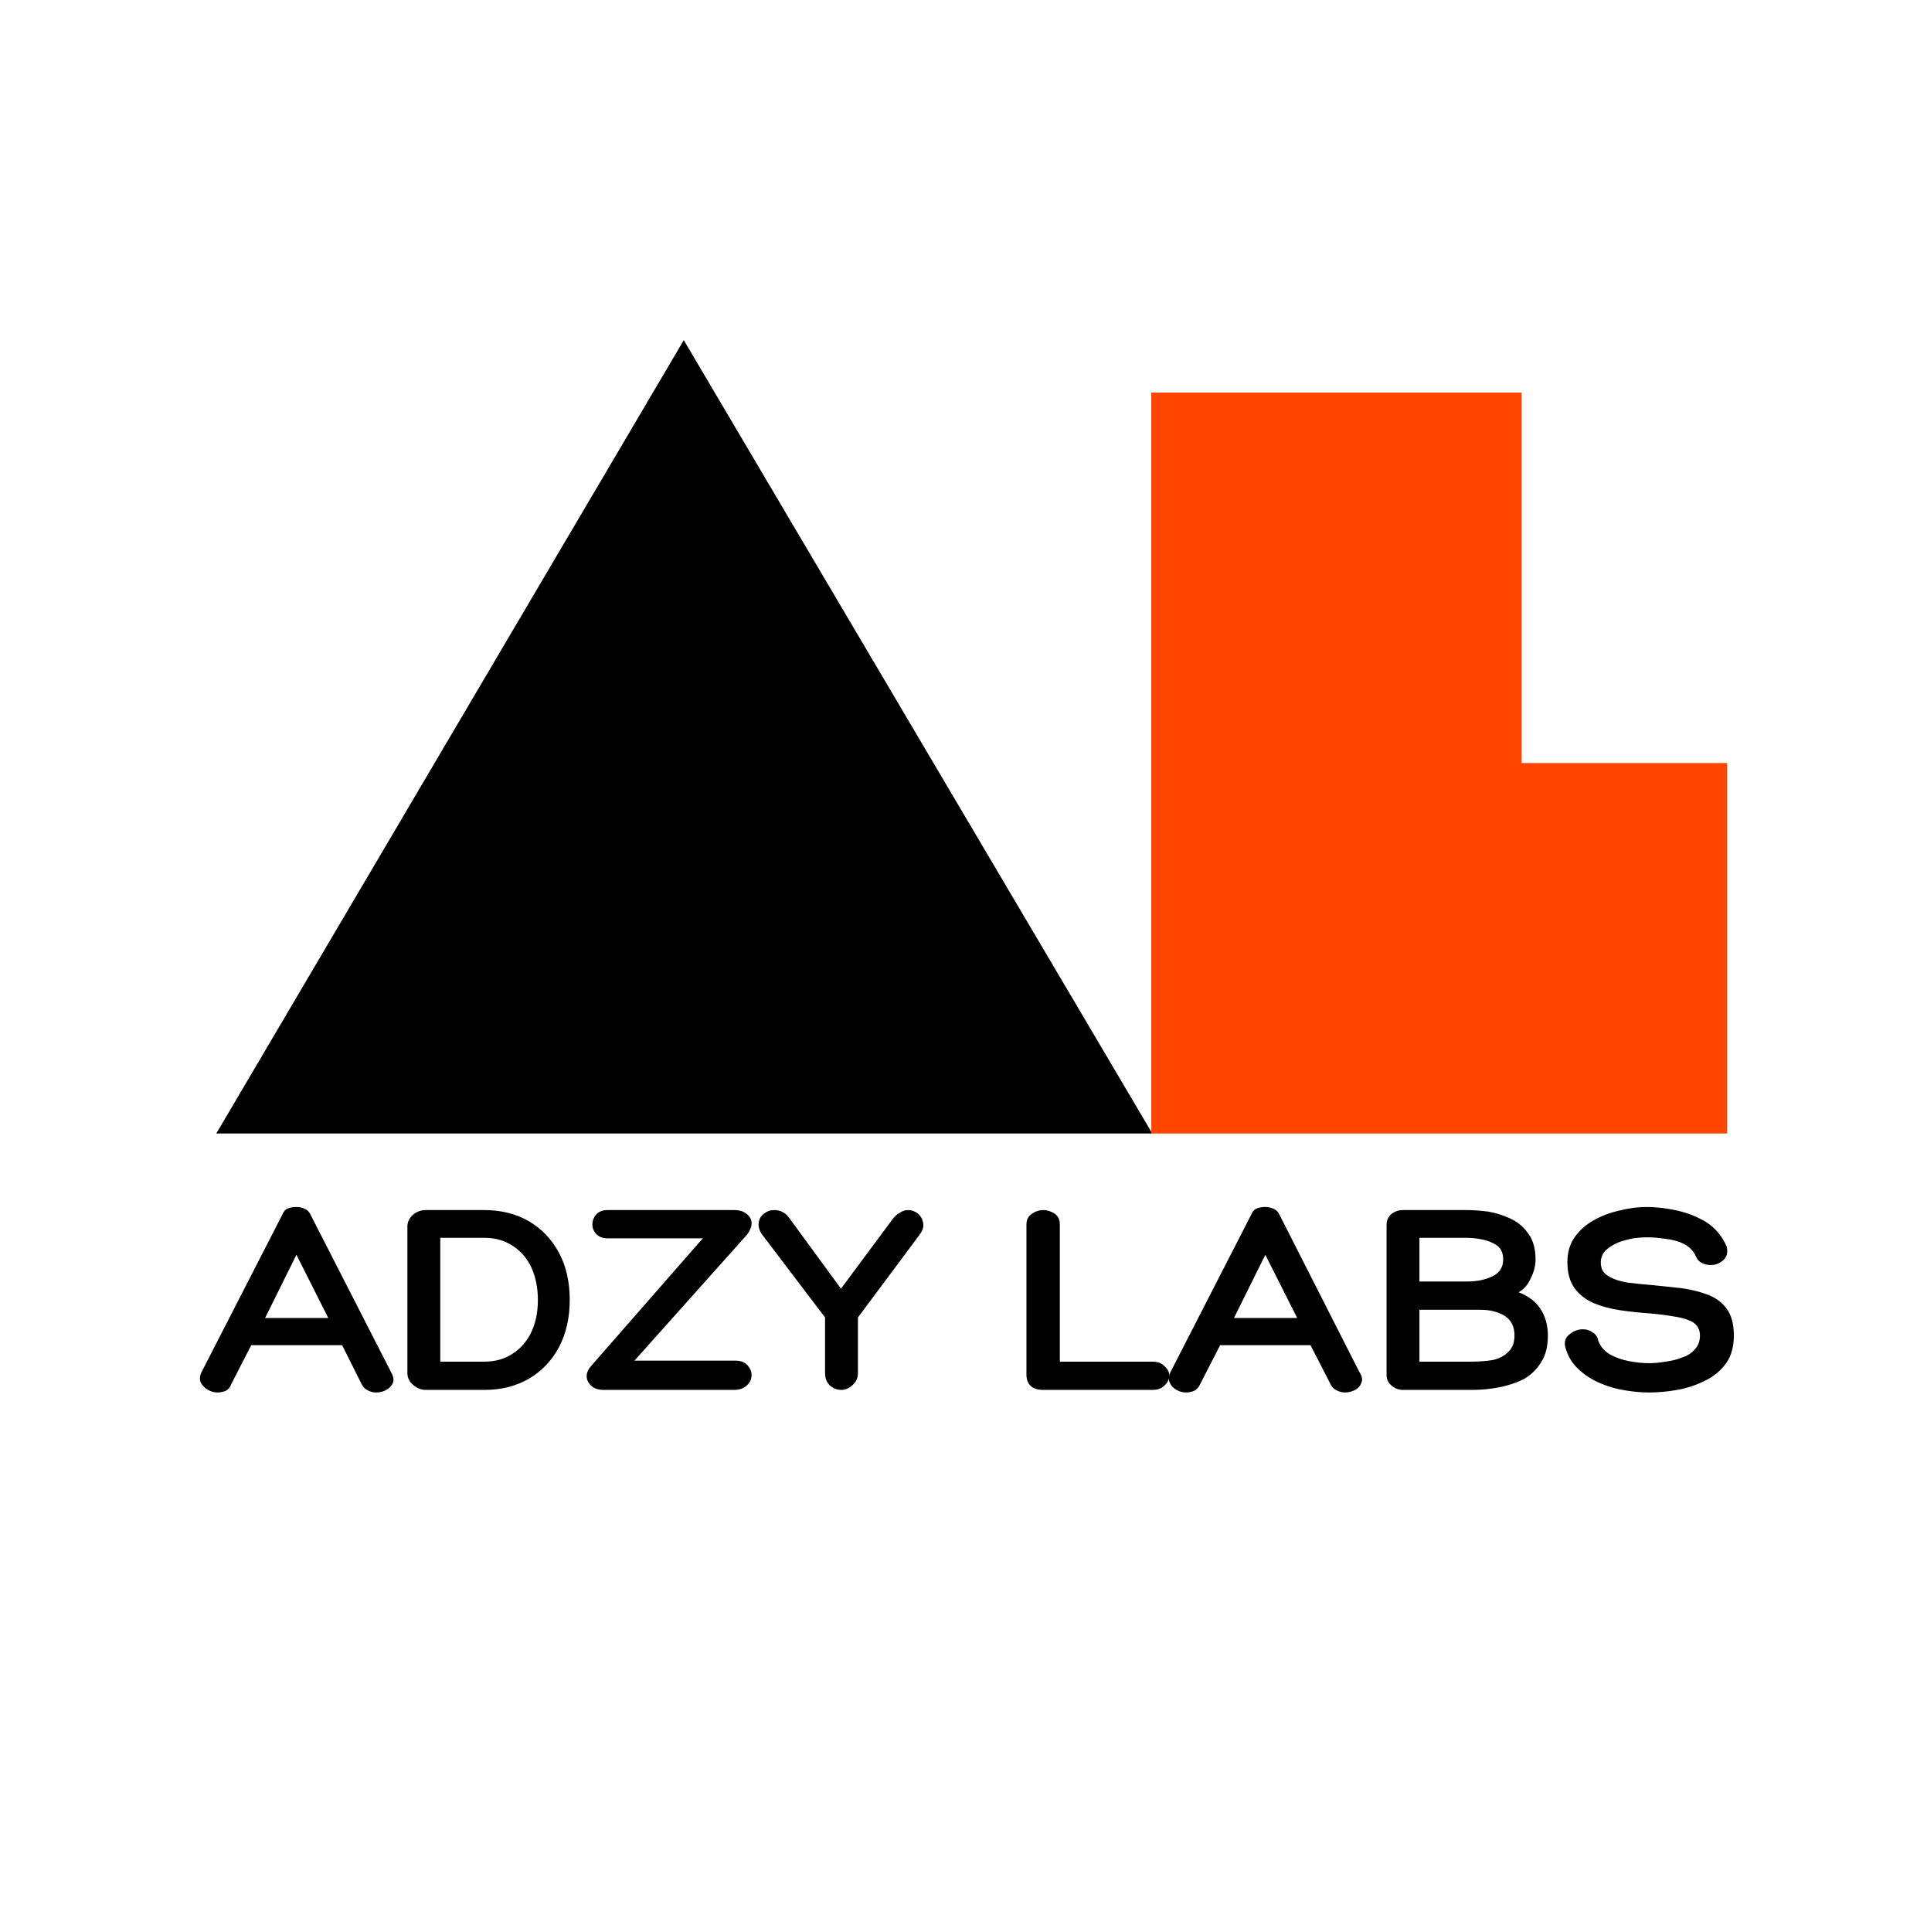
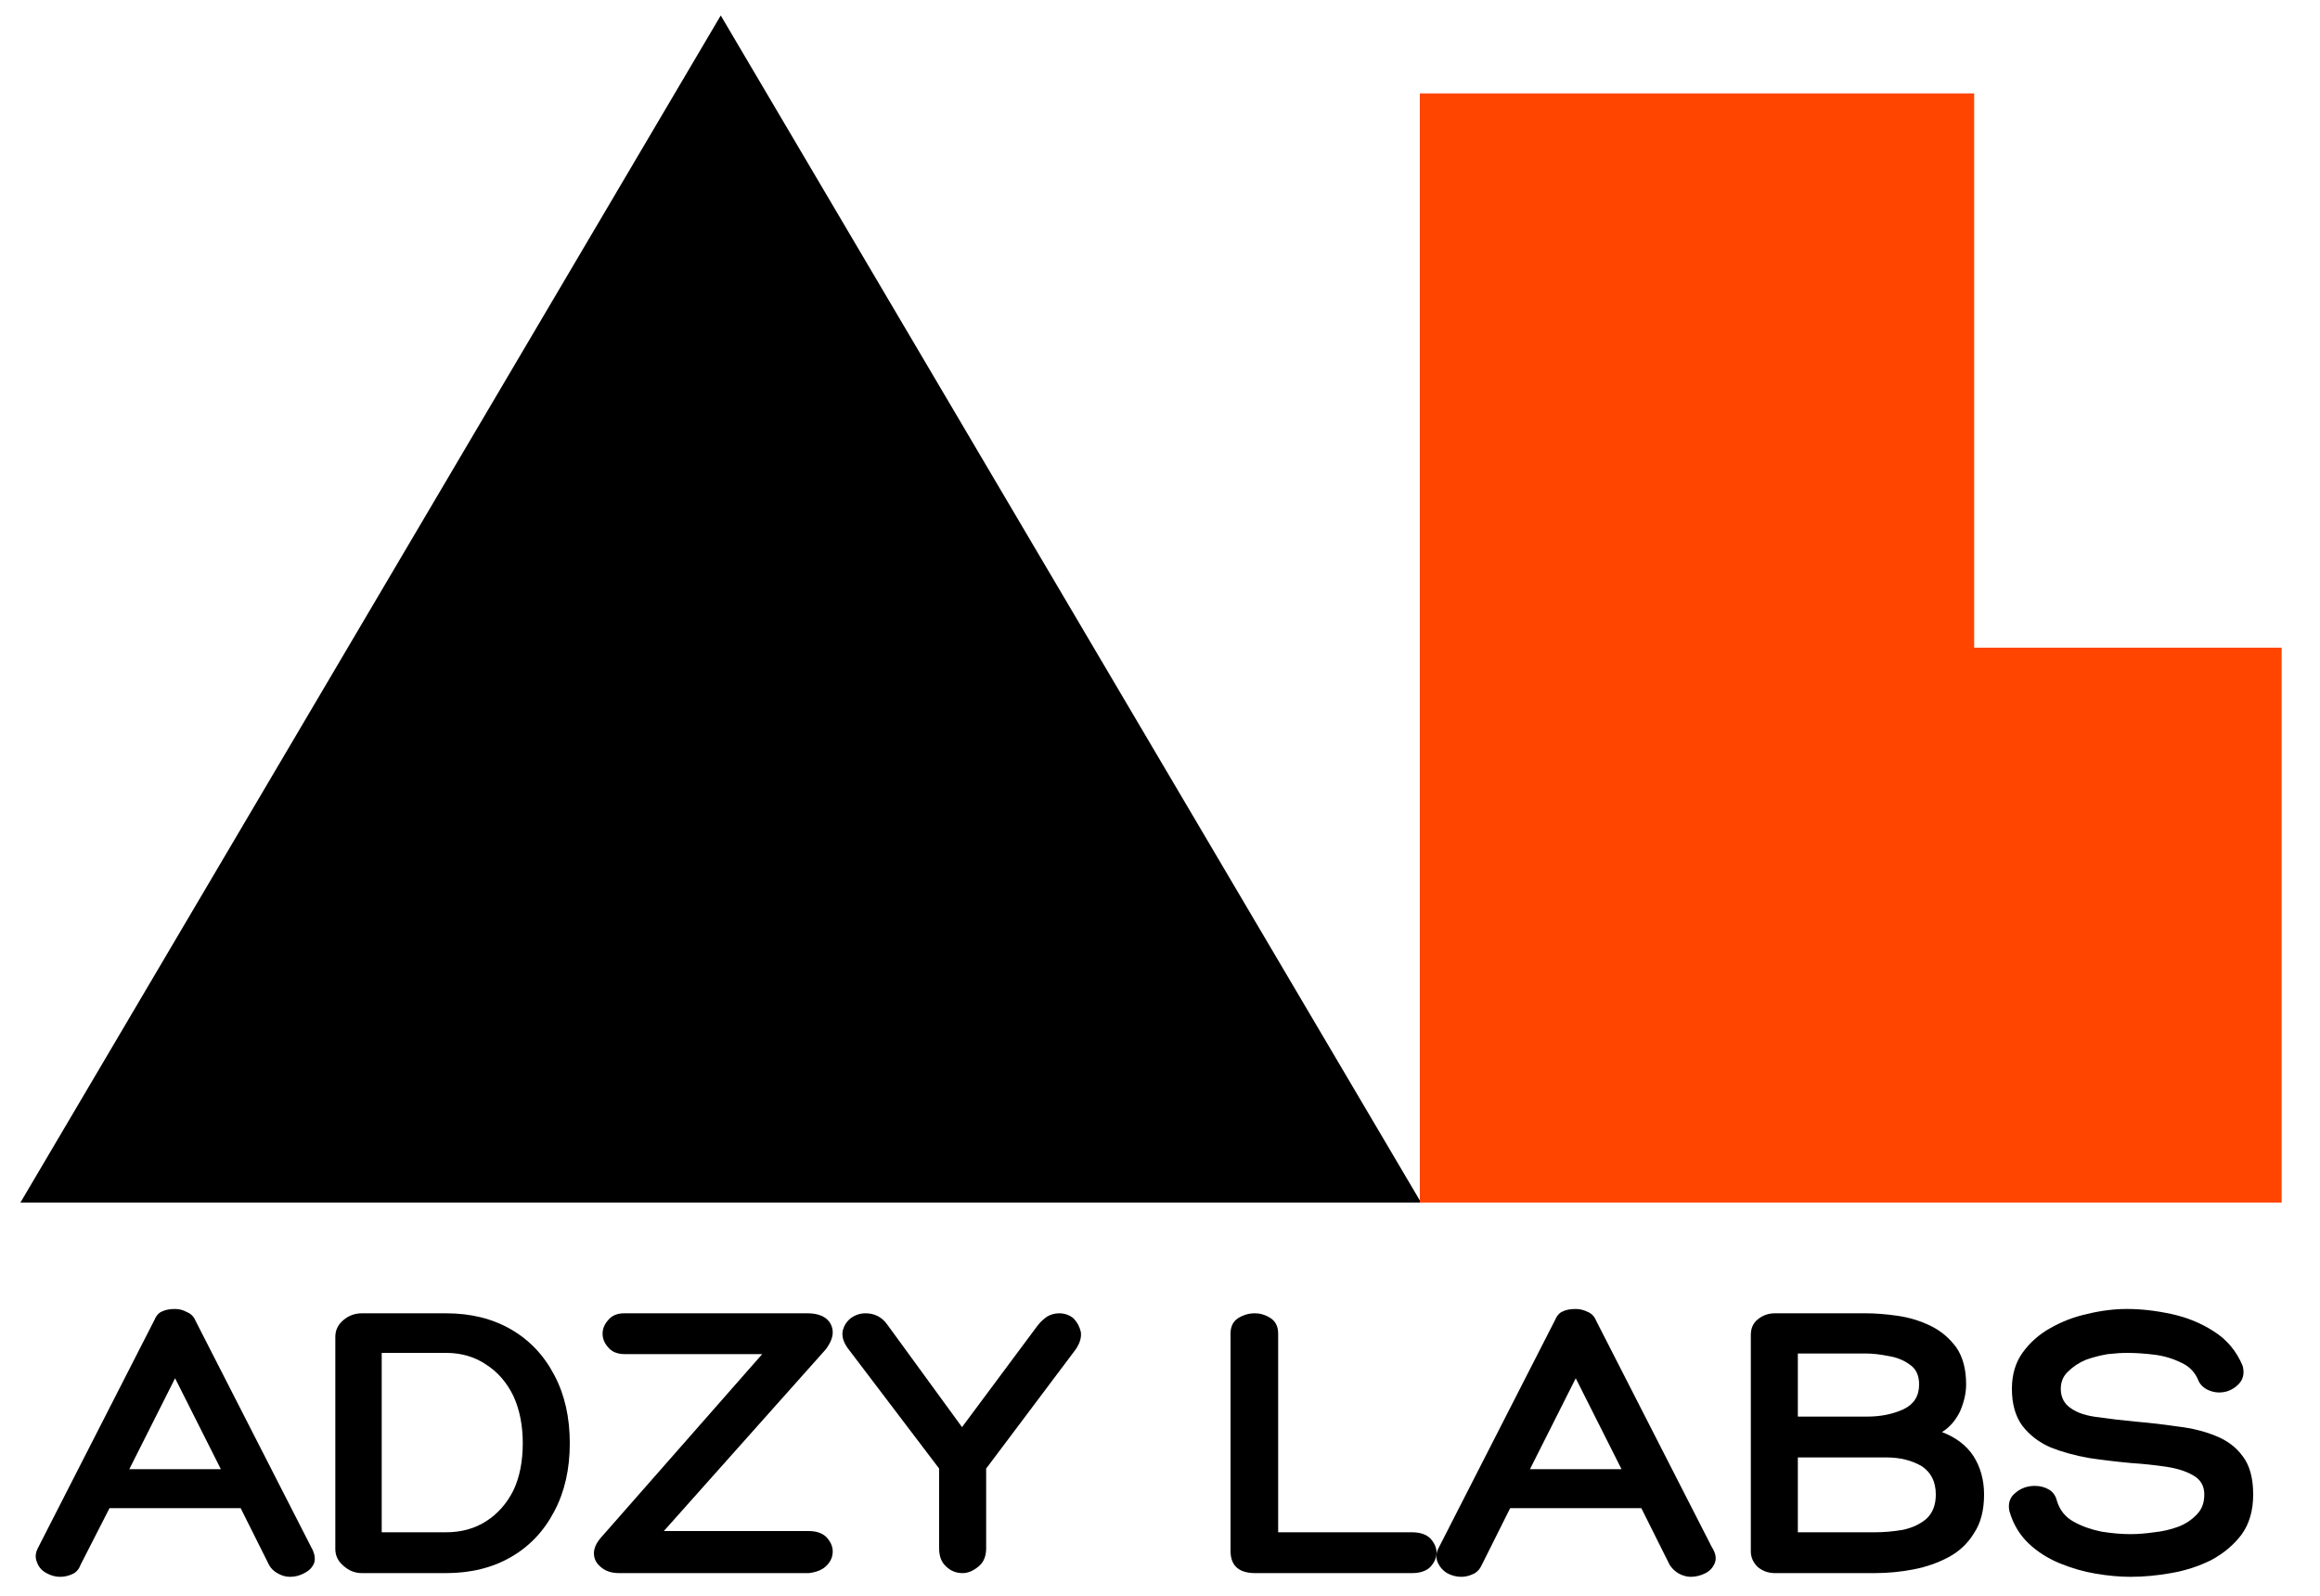
- <svg xmlns="http://www.w3.org/2000/svg" version="1.2" viewBox="0 0 375 376" width="375" height="376">
+ <svg xmlns="http://www.w3.org/2000/svg" version="1.2" viewBox="0 0 375 258" width="375" height="258">
  <style>
		.s0 { fill: #000000 } 
		.s1 { fill: #ff4500 } 
	</style>
  <g>
    <g>
      <g>
-         <path class="s0" d="m42.1 220.6l91-154.4 91.2 154.4z" />
+         <path class="s0" d="m3.3 194.4l113.2-191.9 113.2 191.9z" />
      </g>
    </g>
  </g>
  <g>
    <g>
      <g>
-         <path class="s1" d="m296.2 148.5h40v72.1h-112.1v-144.2h72.1z" />
+         <path class="s1" d="m319.1 104.7h49.7v89.7h-139.3v-179.3h89.6z" />
      </g>
    </g>
  </g>
  <g>
    <g>
      <g>
-         <path class="s0" d="m57.7 234.9q0.9 0 1.7 0.4 0.7 0.3 1.1 1.2l15.6 30.5q0.7 1.2 0.4 2.1-0.4 0.9-1.3 1.4-0.9 0.5-2 0.5-0.8 0-1.6-0.4-0.8-0.4-1.2-1.2l-3.8-7.6h-17.7l-3.9 7.6q-0.3 0.9-1.1 1.3-0.8 0.3-1.6 0.3-0.9 0-1.8-0.5-0.9-0.5-1.4-1.4-0.4-0.9 0.1-2l15.7-30.6q0.4-1 1.1-1.3 0.7-0.3 1.7-0.3zm0 9.3l-6.1 12.3h12.3z" />
+         <path class="s0" d="m28.3 211.6q1 0 1.9 0.5 1 0.4 1.4 1.4l18.7 36.6q0.8 1.4 0.5 2.5-0.4 1.1-1.6 1.7-1.1 0.6-2.3 0.6-1 0-1.9-0.5-1-0.5-1.5-1.4l-4.6-9.2h-21.2l-4.7 9.2q-0.4 1.1-1.4 1.5-0.9 0.4-1.9 0.4-1.1 0-2.2-0.6-1.1-0.6-1.5-1.7-0.5-1.1 0.1-2.3l18.8-36.8q0.5-1.2 1.3-1.5 0.8-0.4 2.1-0.4zm0 11.2l-7.4 14.7h14.8z" />
      </g>
    </g>
  </g>
  <g>
    <g>
      <g>
-         <path class="s0" d="m94.3 235.5q4.9 0 8.7 2.2 3.7 2.2 5.8 6.1 2.1 3.9 2.1 9.2 0 5.2-2.1 9.2-2.1 3.9-5.8 6.1-3.8 2.2-8.7 2.2h-11.4q-1.4 0-2.5-1-1.1-0.9-1.1-2.3v-28.5q0-1.3 1.1-2.3 1.1-0.9 2.5-0.9zm0 29.5q3.1 0 5.4-1.5 2.4-1.5 3.7-4.2 1.3-2.7 1.3-6.3 0-3.6-1.3-6.4-1.3-2.7-3.7-4.2-2.3-1.5-5.4-1.5h-8.6v24.1z" />
+         <path class="s0" d="m72.1 212.3q6 0 10.5 2.6 4.5 2.6 7 7.4 2.5 4.7 2.5 11 0 6.3-2.5 11-2.5 4.8-7 7.4-4.5 2.6-10.5 2.6h-13.6q-1.7 0-3-1.2-1.3-1.1-1.3-2.7v-34.3q0-1.6 1.3-2.7 1.3-1.1 3-1.1zm0 35.4q3.7 0 6.5-1.8 2.8-1.8 4.4-5 1.5-3.2 1.5-7.6 0-4.3-1.5-7.6-1.6-3.3-4.4-5.1-2.8-1.9-6.5-1.9h-10.4v29z" />
      </g>
    </g>
  </g>
  <g>
    <g>
      <g>
-         <path class="s0" d="m123.5 264.8h19.6q1.6 0 2.4 0.9 0.8 0.9 0.8 1.9 0 1.1-0.8 1.9-0.8 0.9-2.4 1h-25.5q-1.7 0-2.5-0.8-0.9-0.8-0.9-1.9 0-1 0.9-2l21.7-24.8h-18.5q-1.5 0-2.3-0.9-0.7-0.8-0.7-1.8 0-1 0.7-1.9 0.8-0.9 2.3-0.9h24.6q1.6 0 2.5 0.8 0.9 0.7 0.9 1.8 0 1-0.9 2.2z" />
+         <path class="s0" d="m107.3 247.5h23.4q1.9 0 2.9 1 1 1.1 1 2.3 0 1.3-1 2.3-1 1-2.9 1.2h-30.6q-1.9 0-3-1-1.1-0.9-1.1-2.2 0-1.2 1.1-2.5l26.1-29.7h-22.2q-1.8 0-2.7-1.1-0.9-1-0.9-2.2 0-1.2 0.9-2.2 0.9-1.1 2.6-1.1h29.6q2 0 3.1 0.9 1 0.9 1 2.2 0 1.2-1.1 2.7z" />
      </g>
    </g>
  </g>
  <g>
    <g>
      <g>
-         <path class="s0" d="m153.6 237l10.1 13.8 10.1-13.6q0.6-0.8 1.4-1.2 0.7-0.5 1.6-0.5 1 0 1.9 0.7 0.8 0.7 1 1.8 0.2 1.1-0.7 2.3l-12 16.1v10.8q0 1.5-1.1 2.4-1 0.9-2.1 0.9-1.3 0-2.3-0.9-0.9-0.9-0.9-2.4v-10.8l-12.3-16.2q-0.8-1.2-0.6-2.3 0.1-1 1-1.7 0.9-0.7 2-0.7 1.8 0 2.9 1.5z" />
+         <path class="s0" d="m143.4 214.1l12.1 16.6 12.2-16.4q0.7-0.9 1.6-1.5 0.9-0.5 1.9-0.5 1.3 0 2.3 0.8 0.9 0.9 1.2 2.2 0.2 1.3-0.8 2.8l-14.5 19.3v12.9q0 1.9-1.2 2.9-1.3 1.1-2.6 1.1-1.6 0-2.7-1.1-1.1-1-1.1-2.9v-12.9l-14.8-19.5q-1-1.4-0.8-2.7 0.3-1.3 1.3-2.1 1.1-0.8 2.4-0.8 2.2 0 3.5 1.8z" />
      </g>
    </g>
  </g>
  <g>
    <g>
      <g>
			</g>
    </g>
  </g>
  <g>
    <g>
      <g>
-         <path class="s0" d="m203.1 270.5q-1.7 0-2.5-0.8-0.8-0.8-0.8-2.2v-29.2q0-1.4 1.1-2.1 1-0.7 2.2-0.7 1.1 0 2.2 0.7 1 0.7 1 2.1v26.7h18q1.6 0 2.4 0.9 0.9 0.8 0.9 1.8 0 1.1-0.9 1.9-0.8 0.9-2.4 0.9z" />
+         <path class="s0" d="m202.9 254.3q-2.1 0-3.1-1-0.9-0.9-0.9-2.6v-35.1q0-1.7 1.2-2.5 1.3-0.8 2.7-0.8 1.4 0 2.6 0.8 1.2 0.8 1.2 2.5v32.1h21.6q2 0 3 1 1 1.1 1 2.3 0 1.2-1 2.3-1 1-3 1z" />
      </g>
    </g>
  </g>
  <g>
    <g>
      <g>
-         <path class="s0" d="m246.3 234.9q0.9 0 1.7 0.4 0.7 0.3 1.1 1.2l15.5 30.5q0.8 1.2 0.4 2.1-0.3 0.9-1.2 1.4-1 0.5-2 0.5-0.8 0-1.6-0.4-0.8-0.4-1.2-1.2l-3.9-7.6h-17.6l-3.9 7.6q-0.4 0.9-1.2 1.3-0.8 0.3-1.5 0.3-1 0-1.9-0.5-0.9-0.5-1.3-1.4-0.4-0.9 0.1-2l15.7-30.6q0.4-1 1.1-1.3 0.7-0.3 1.7-0.3zm0 9.3l-6.1 12.3h12.3z" />
+         <path class="s0" d="m254.7 211.6q1 0 2 0.5 0.9 0.4 1.3 1.4l18.7 36.6q0.9 1.4 0.5 2.5-0.4 1.1-1.5 1.7-1.2 0.6-2.4 0.6-0.9 0-1.9-0.5-0.9-0.5-1.5-1.4l-4.6-9.2h-21.2l-4.6 9.2q-0.5 1.1-1.5 1.5-0.9 0.4-1.8 0.4-1.2 0-2.3-0.6-1-0.6-1.5-1.7-0.5-1.1 0.1-2.3l18.8-36.8q0.5-1.2 1.3-1.5 0.8-0.4 2.1-0.4zm0 11.2l-7.4 14.7h14.8z" />
      </g>
    </g>
  </g>
  <g>
    <g>
      <g>
-         <path class="s0" d="m285.4 235.5q1.9 0 4.3 0.3 2.3 0.4 4.4 1.4 2.1 1 3.4 2.9 1.4 1.9 1.4 5 0 1.8-0.9 3.6-0.8 1.9-2.4 2.8 2.9 1.1 4.3 3.3 1.4 2.2 1.4 5.1 0 3.2-1.3 5.2-1.3 2.1-3.4 3.3-2.2 1.1-4.8 1.6-2.6 0.5-5.3 0.5h-13.4q-1.3 0-2.3-0.9-0.9-0.8-0.9-2v-29.2q0-1.3 0.9-2.1 1-0.8 2.3-0.8zm0 5.4h-9.1v8.5h9.3q2.8 0 4.9-1 2.1-1 2.1-3.3 0-1.8-1.2-2.7-1.3-0.9-3-1.2-1.6-0.3-3-0.3zm2.7 14h-11.8v10.1h10.2q2 0 4-0.3 1.9-0.4 3.1-1.6 1.2-1.1 1.2-3.2 0-2.6-1.9-3.8-1.9-1.2-4.8-1.2z" />
+         <path class="s0" d="m301.6 212.3q2.3 0 5.1 0.4 2.8 0.4 5.3 1.6 2.5 1.2 4.2 3.5 1.6 2.3 1.6 6 0 2.1-1 4.4-1.1 2.2-2.9 3.3 3.4 1.3 5.1 3.9 1.7 2.7 1.7 6.2 0 3.8-1.6 6.2-1.5 2.5-4.1 3.9-2.6 1.4-5.7 2-3.1 0.6-6.3 0.6h-16.1q-1.6 0-2.8-1-1.1-1.1-1.1-2.5v-35q0-1.6 1.1-2.5 1.2-1 2.8-1zm0 6.5h-11v10.2h11.2q3.3 0 5.9-1.2 2.5-1.2 2.5-4 0-2.2-1.5-3.2-1.5-1.1-3.5-1.4-2-0.4-3.6-0.4zm3.3 16.8h-14.3v12.1h12.4q2.3 0 4.6-0.4 2.3-0.5 3.8-1.8 1.5-1.4 1.5-3.9 0-3.1-2.3-4.6-2.4-1.4-5.7-1.4z" />
      </g>
    </g>
  </g>
  <g>
    <g>
      <g>
-         <path class="s0" d="m304.7 262.2q-0.4-1.6 0.8-2.5 1.2-1 2.6-1 1.1 0 1.9 0.6 0.9 0.5 1.1 1.6 0.6 1.7 2.3 2.7 1.6 0.9 3.7 1.3 2.1 0.4 3.9 0.4 1.5 0 3.2-0.3 1.7-0.2 3.2-0.8 1.6-0.5 2.5-1.6 1-1 1-2.7 0-1.7-1.4-2.6-1.5-0.8-3.7-1.1-2.3-0.4-4.8-0.6-2.8-0.2-5.6-0.6-2.8-0.4-5.2-1.4-2.3-1-3.7-2.9-1.4-1.9-1.4-5.1 0-2.8 1.4-4.8 1.4-2 3.7-3.3 2.3-1.3 5-1.9 2.7-0.7 5.3-0.7 2.8 0 6 0.7 3.1 0.7 5.7 2.3 2.6 1.7 3.9 4.7 0.4 1.6-0.6 2.6-1.1 1-2.5 1-0.9 0-1.7-0.4-0.8-0.4-1.1-1.1-0.7-1.7-2.4-2.6-1.6-0.8-3.6-1-1.9-0.3-3.7-0.3-1 0-2.6 0.2-1.5 0.3-2.9 0.8-1.4 0.6-2.4 1.5-1 1-1 2.4 0 1.8 1.4 2.6 1.4 0.9 3.7 1.3 2.3 0.3 4.9 0.5 2.9 0.3 5.7 0.6 2.9 0.4 5.2 1.3 2.3 0.9 3.6 2.7 1.4 1.9 1.4 5.2 0 3.3-1.5 5.4-1.6 2.2-4.1 3.4-2.6 1.3-5.4 1.8-2.9 0.5-5.5 0.5-2.1 0-4.6-0.4-2.6-0.4-4.9-1.4-2.4-1-4.2-2.7-1.9-1.7-2.6-4.3z" />
+         <path class="s0" d="m324.8 244.3q-0.4-1.9 1-3 1.3-1.1 3.1-1.1 1.3 0 2.3 0.6 1 0.6 1.3 1.9 0.7 2.2 2.7 3.3 2 1.1 4.5 1.6 2.5 0.4 4.7 0.4 1.7 0 3.8-0.3 2-0.2 3.9-0.9 1.8-0.7 3-2 1.2-1.2 1.2-3.2 0-2.1-1.8-3.1-1.7-1-4.4-1.4-2.7-0.4-5.7-0.6-3.3-0.3-6.7-0.8-3.4-0.6-6.2-1.7-2.8-1.2-4.6-3.5-1.7-2.3-1.7-6 0-3.4 1.7-5.8 1.8-2.5 4.5-4 2.8-1.6 6-2.3 3.3-0.8 6.4-0.8 3.4 0 7.1 0.8 3.8 0.8 6.9 2.8 3.2 2 4.7 5.6 0.5 1.9-0.8 3.1-1.3 1.2-3 1.2-1 0-2-0.5-0.9-0.5-1.3-1.3-0.8-2.1-2.8-3-2-1-4.3-1.3-2.4-0.3-4.5-0.3-1.3 0-3.1 0.2-1.8 0.3-3.5 0.9-1.7 0.7-2.9 1.9-1.2 1.1-1.2 2.8 0 2.1 1.7 3.2 1.6 1.1 4.4 1.4 2.7 0.4 5.9 0.7 3.5 0.3 6.9 0.8 3.4 0.4 6.1 1.5 2.8 1.1 4.4 3.3 1.7 2.2 1.7 6.2 0 3.9-1.9 6.5-1.9 2.5-4.9 4.1-3 1.5-6.5 2.1-3.4 0.6-6.5 0.6-2.6 0-5.6-0.5-3-0.5-5.9-1.7-2.9-1.2-5-3.2-2.2-2.1-3.1-5.2z" />
      </g>
    </g>
  </g>
</svg>
